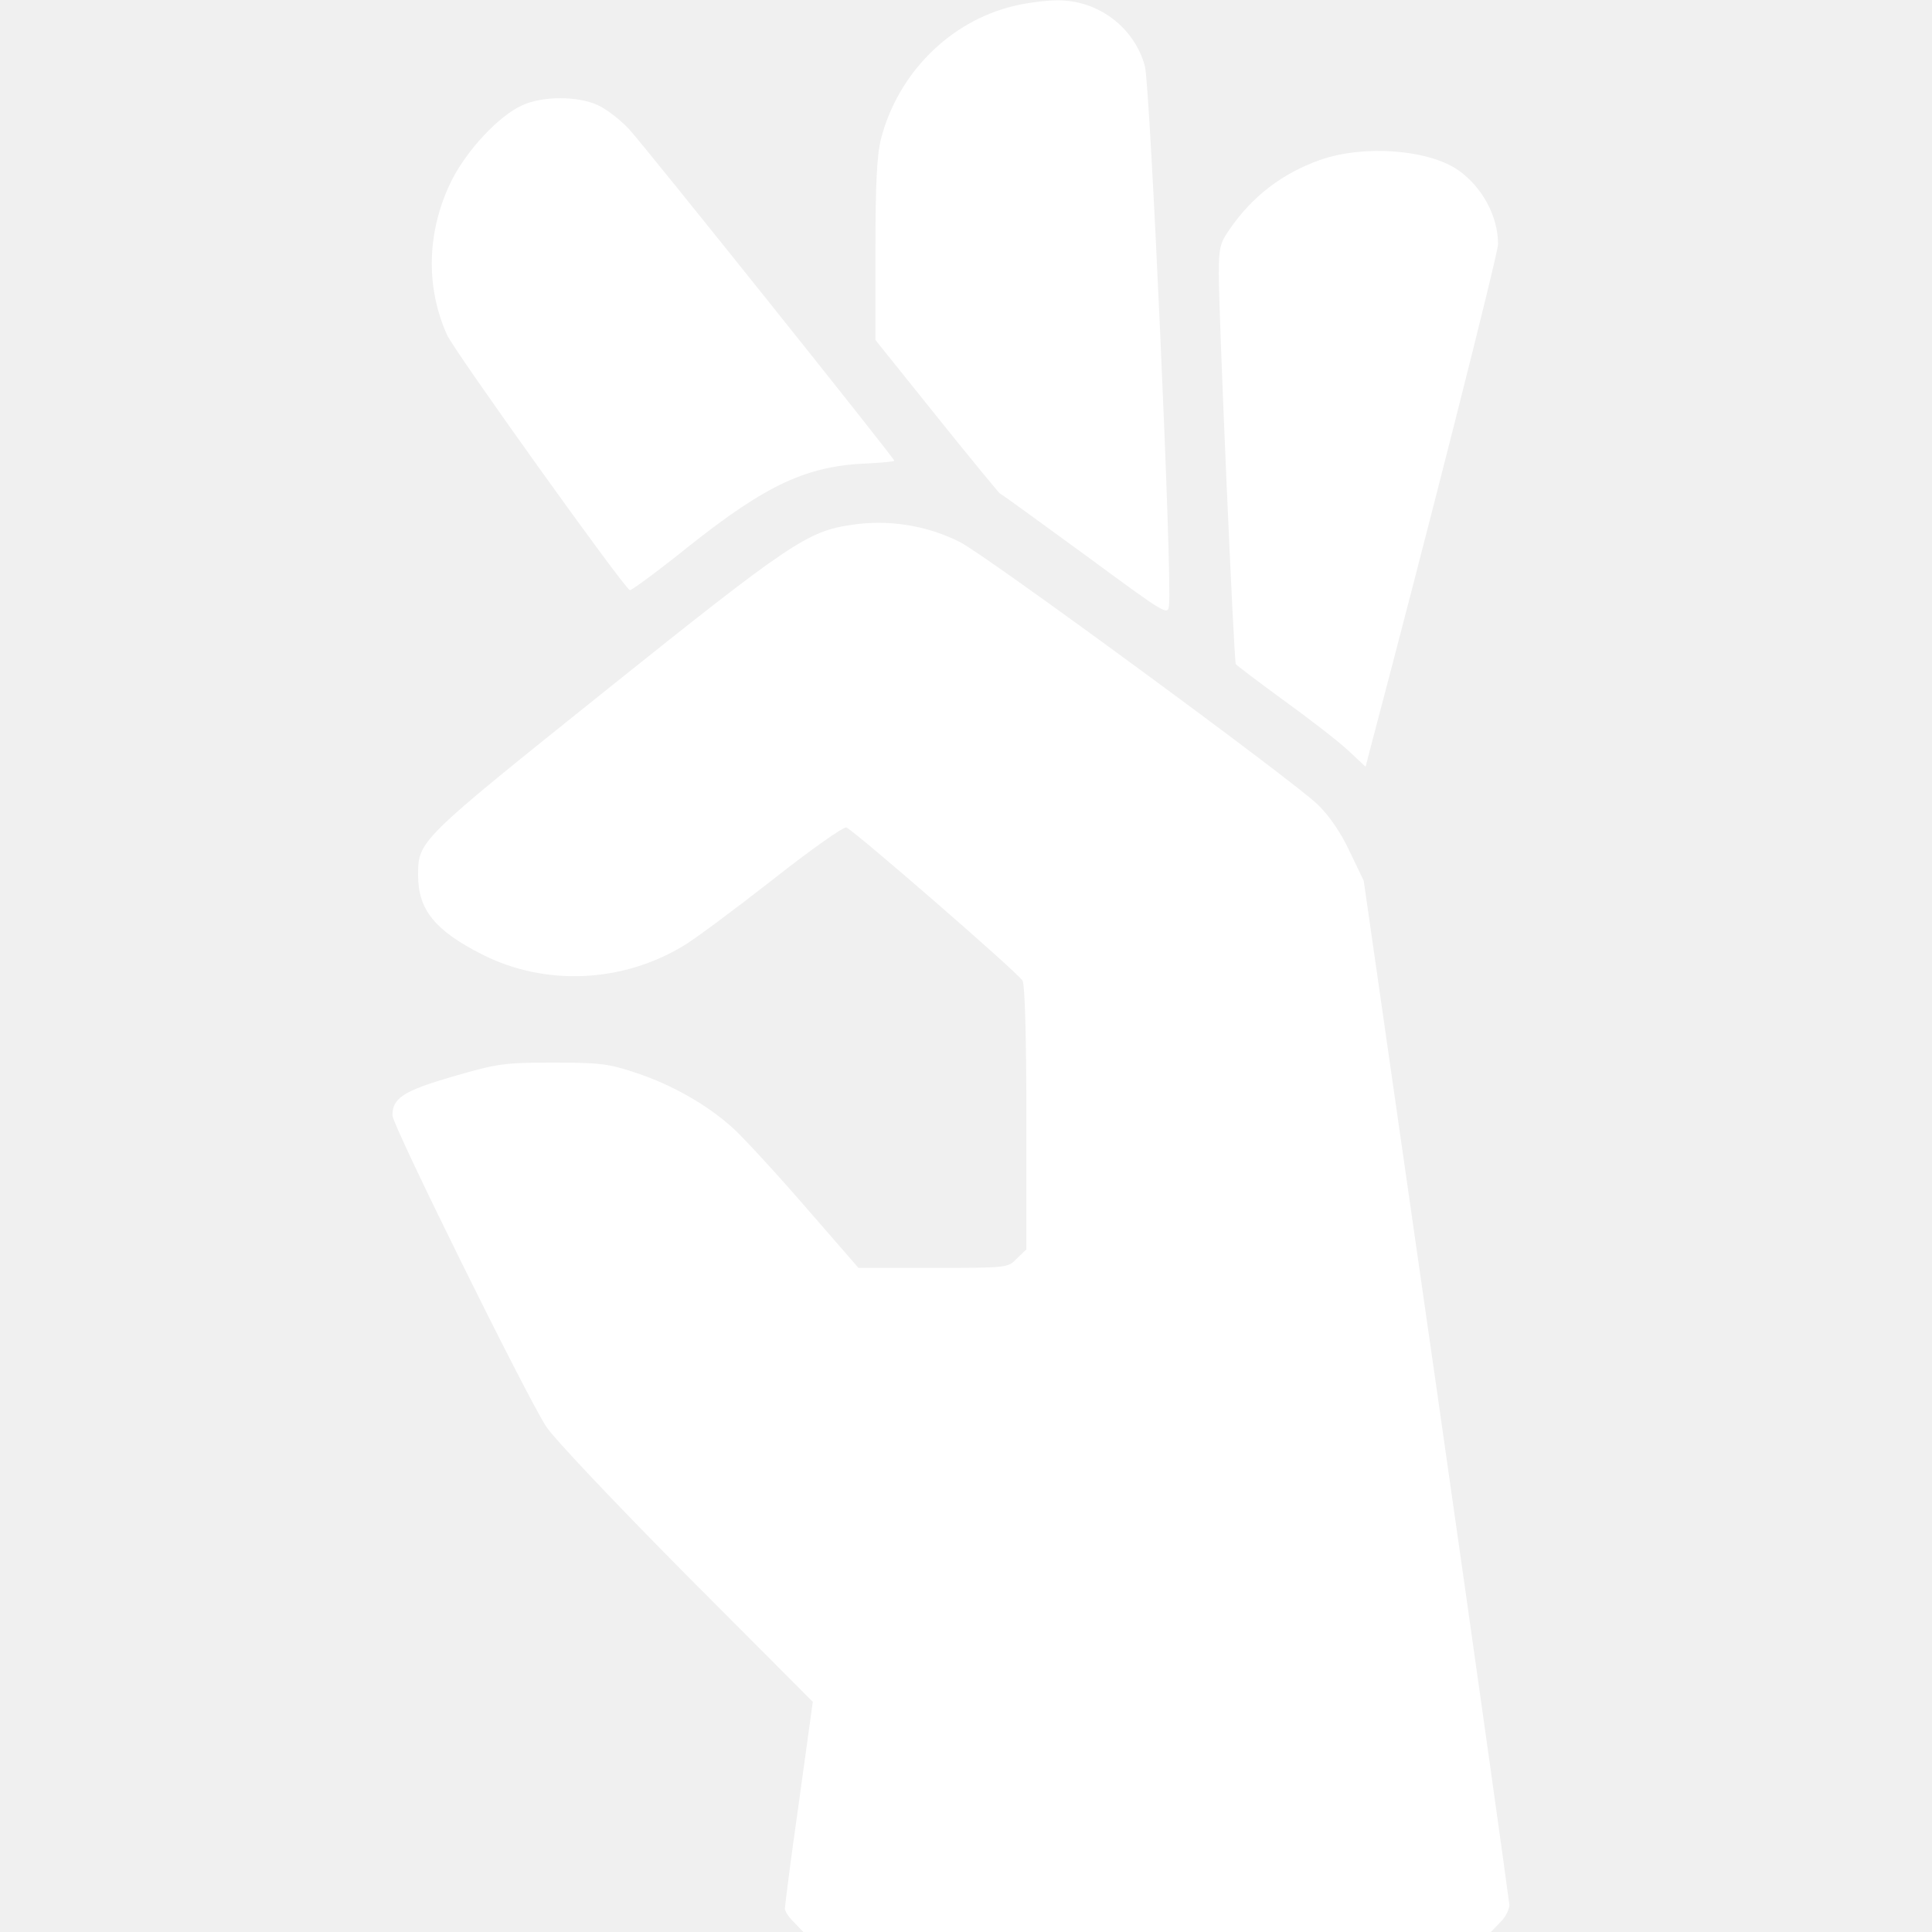
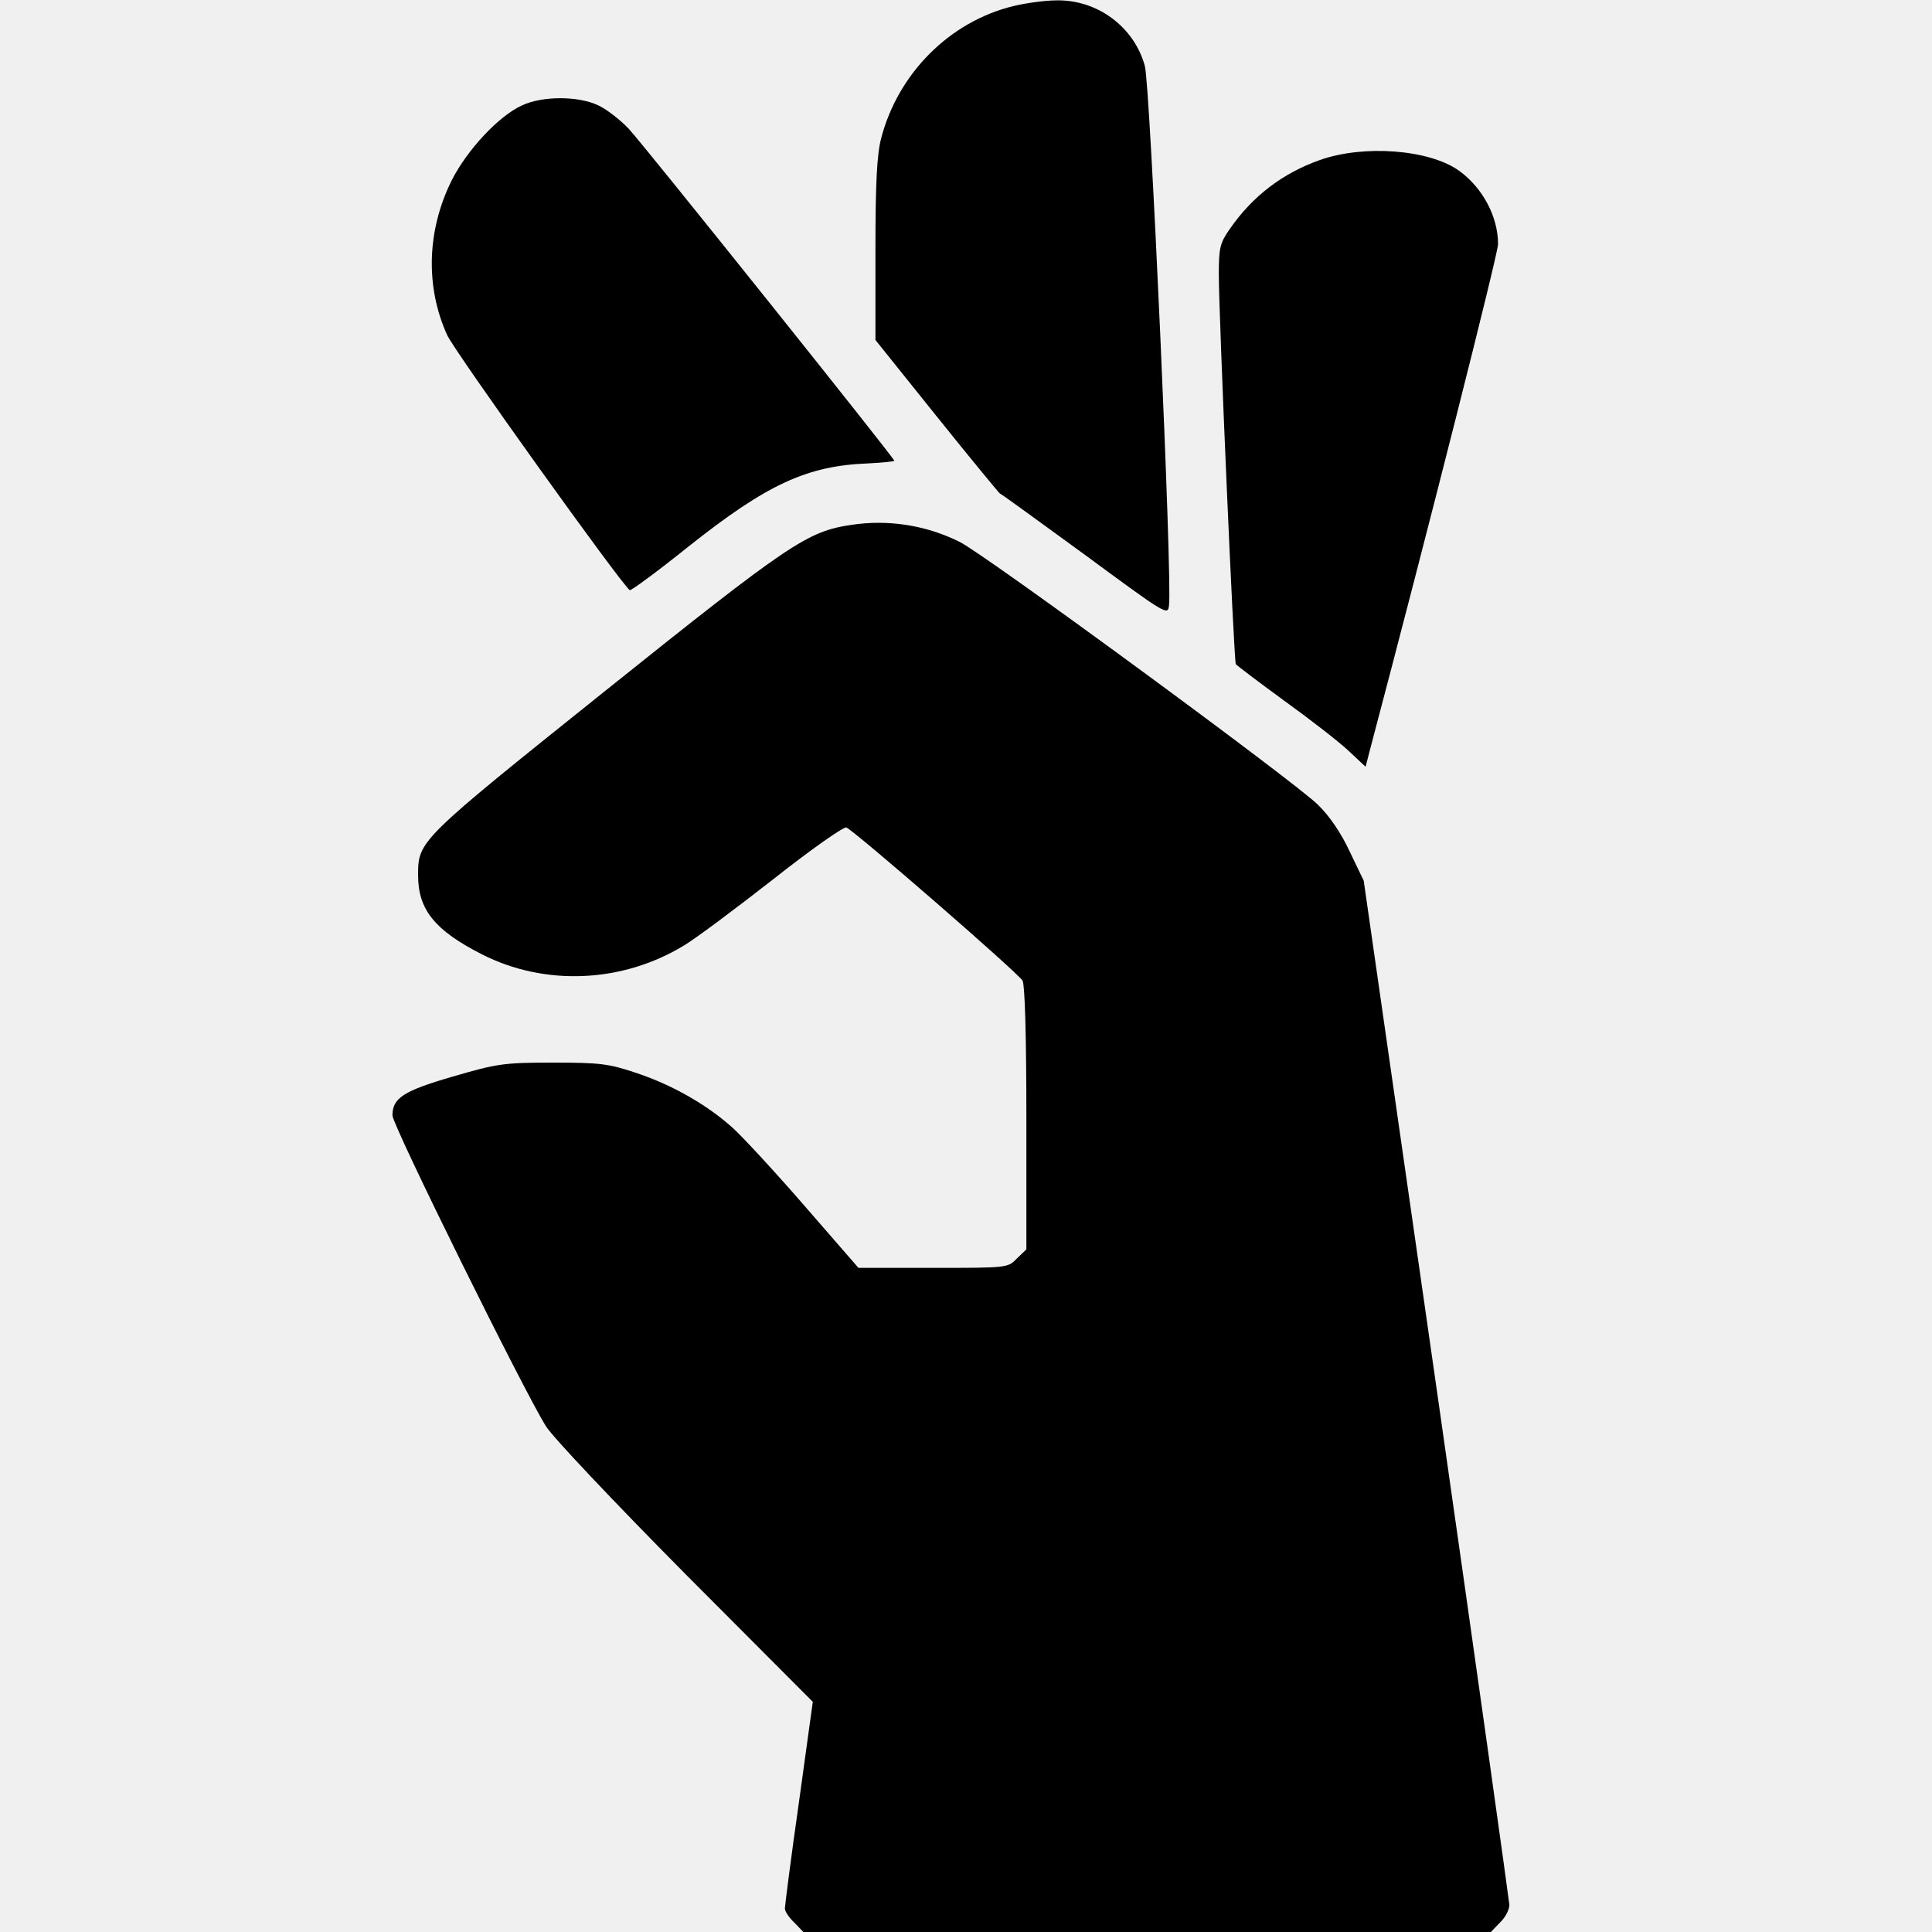
<svg xmlns="http://www.w3.org/2000/svg" version="1.0" width="512pt" height="512pt" viewBox="0 0 512 512" preserveAspectRatio="xMidYMid meet">
-   <g transform="translate(0,512) scale(0.1,-0.1)" fill="#fff" stroke="none">
+   <g transform="translate(0,512) scale(0.1,-0.1)" fill="#000000" stroke="none">
    <path d="M2686 5104 c-169 -41 -306 -178 -351 -351 -11 -43 -15 -117 -15 -295 l0 -239 162 -202 c89 -111 165 -203 168 -205 4 -1 105 -75 226 -163 216 -159 219 -161 222 -133 9 67 -50 1380 -64 1429 -28 103 -125 176 -234 174 -30 0 -81 -7 -114 -15z" />
    <path d="M1384 4841 c-62 -28 -146 -118 -187 -199 -66 -133 -70 -282 -12 -410 20 -44 464 -664 484 -676 3 -2 74 50 156 116 208 165 314 214 477 220 38 2 68 5 68 7 0 7 -664 837 -704 880 -23 24 -59 52 -81 62 -53 25 -147 25 -201 0z" />
    <path d="M3498 4696 c-99 -35 -179 -96 -239 -183 -26 -37 -29 -50 -29 -120 0 -112 40 -1025 45 -1033 3 -4 60 -47 127 -96 68 -49 144 -108 170 -132 l47 -44 10 39 c158 597 341 1321 341 1346 0 73 -41 150 -104 195 -79 56 -252 69 -368 28z" />
    <path d="M2256 3729 c-116 -17 -164 -49 -651 -439 -497 -398 -497 -398 -497 -490 0 -91 45 -146 169 -209 167 -85 372 -76 535 23 29 17 135 96 236 175 100 79 188 141 195 138 22 -9 456 -386 467 -406 6 -13 10 -144 10 -366 l0 -346 -25 -24 c-24 -25 -25 -25 -222 -25 l-198 0 -140 161 c-77 89 -163 182 -191 208 -68 62 -162 116 -259 148 -72 24 -94 27 -220 27 -131 0 -148 -3 -265 -37 -131 -38 -160 -57 -160 -103 0 -26 349 -732 407 -824 21 -32 177 -197 371 -393 l336 -337 -37 -268 c-21 -147 -37 -273 -37 -280 0 -7 11 -24 25 -37 l24 -25 911 0 911 0 24 25 c14 13 25 34 25 47 -1 13 -87 629 -193 1369 l-193 1345 -37 77 c-22 48 -54 95 -84 124 -60 60 -884 665 -950 697 -88 44 -189 60 -287 45z" />
  </g>
</svg>
